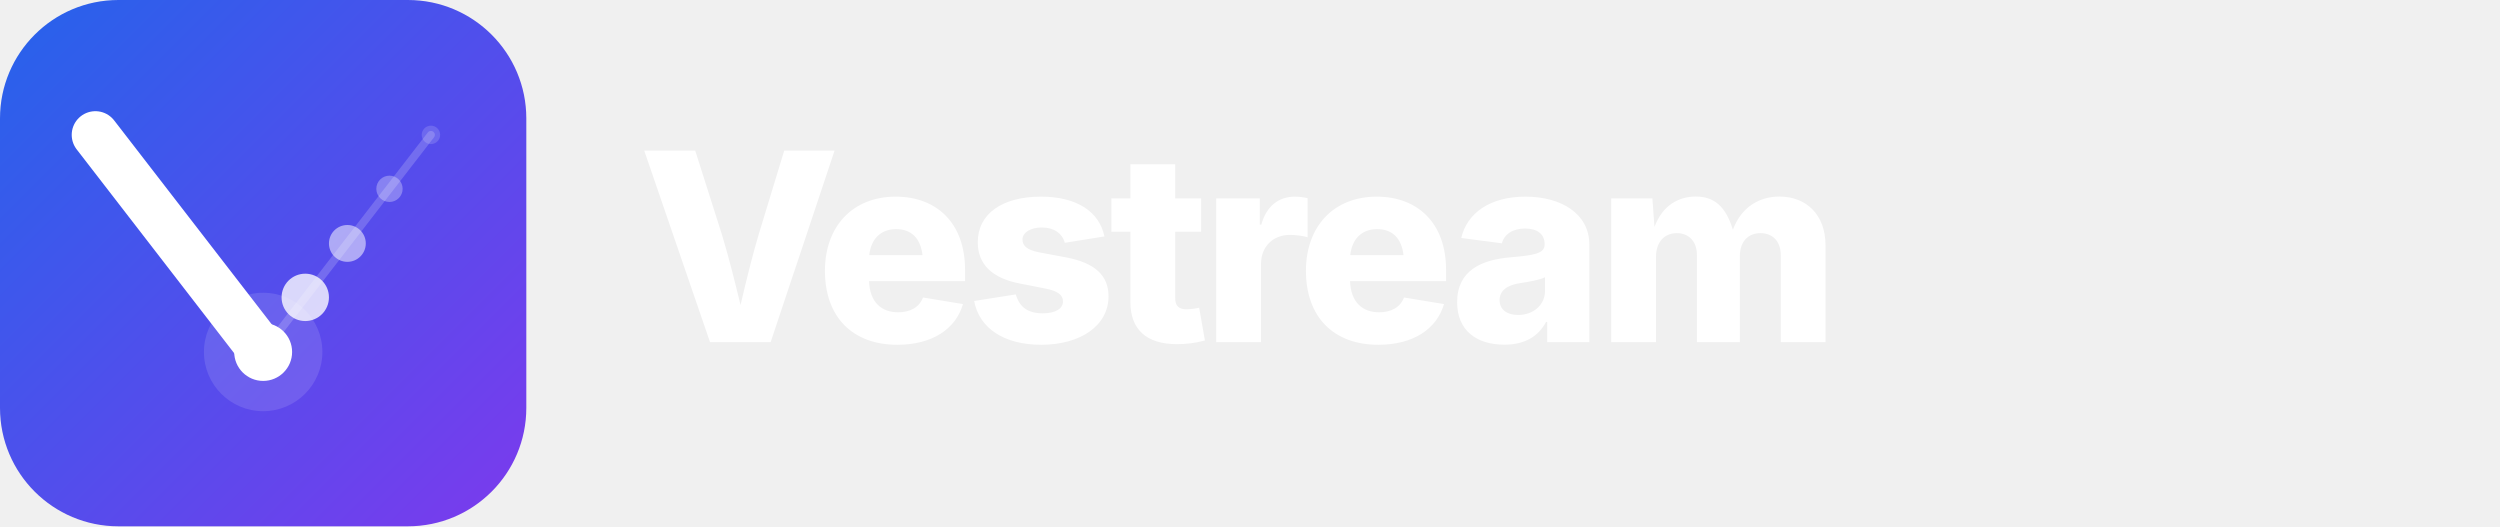
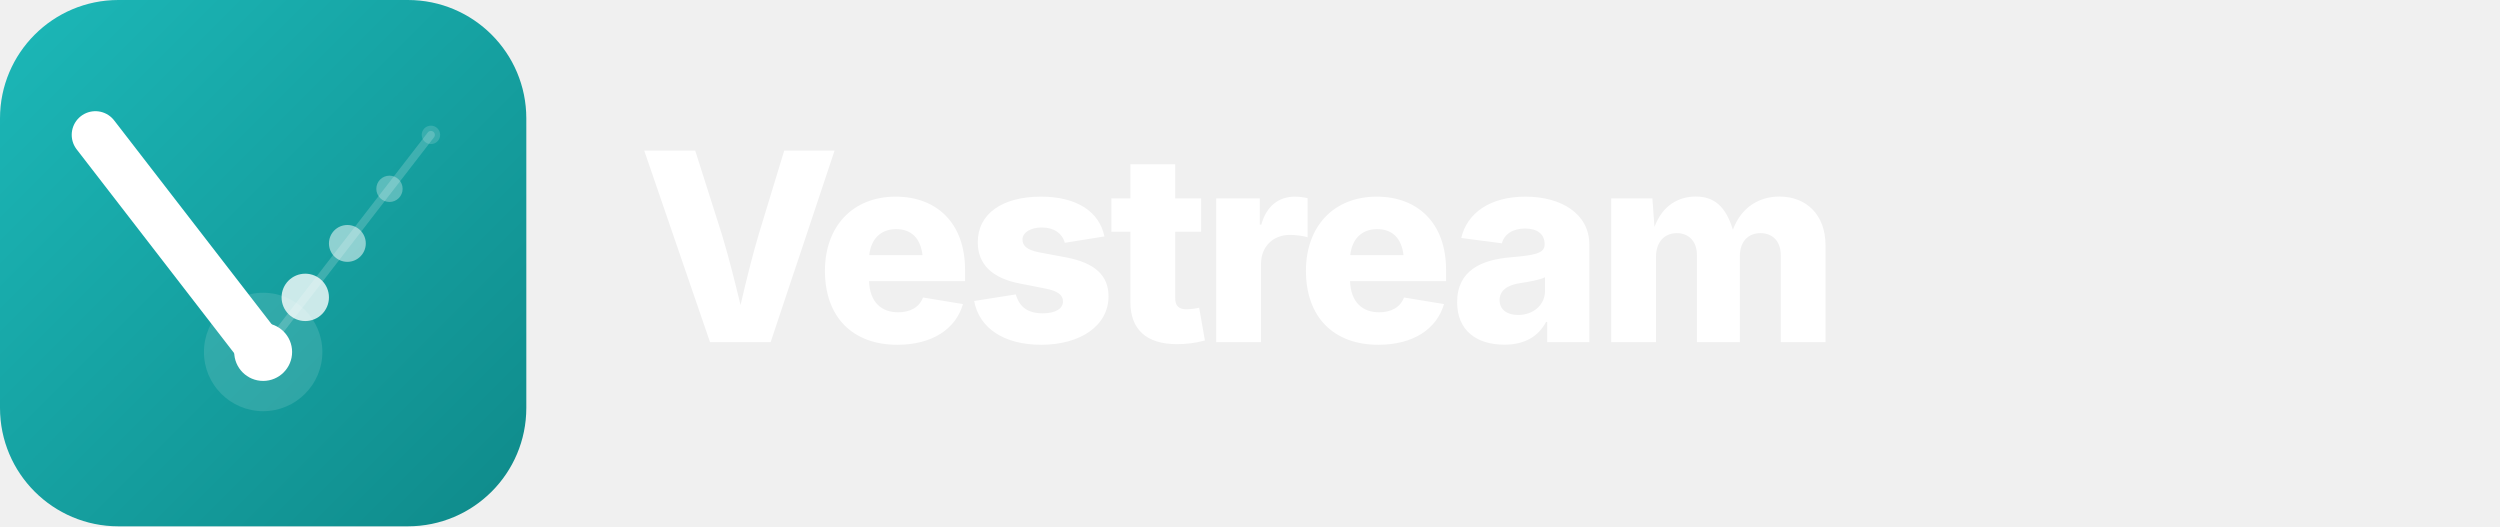
<svg xmlns="http://www.w3.org/2000/svg" viewBox="0 0 380 80" fill="none">
  <defs>
    <linearGradient id="iconBgD" x1="0" y1="0" x2="80" y2="80" gradientUnits="userSpaceOnUse">
-       <stop stop-color="#2563eb" />
-       <stop offset="1" stop-color="#7c3aed" />
+       <stop stop-color="#1CB8B8" />
+       <stop offset="1" stop-color="#0F8A8A" />
    </linearGradient>
  </defs>
  <rect width="80" height="80" rx="18" fill="url(#iconBgD)" />
  <line x1="40" y1="53.5" x2="65.5" y2="20.5" stroke="white" stroke-width="1.2" stroke-linecap="round" stroke-opacity="0.18" />
  <line x1="14.5" y1="20.5" x2="40" y2="53.5" stroke="white" stroke-width="7.2" stroke-linecap="round" />
  <circle cx="40" cy="53.5" r="9" fill="white" fill-opacity="0.12" />
  <circle cx="40" cy="53.5" r="4.4" fill="white" />
  <circle cx="46.4" cy="45.2" r="3.6" fill="white" fill-opacity="0.78" />
  <circle cx="52.8" cy="37" r="2.8" fill="white" fill-opacity="0.52" />
  <circle cx="59.2" cy="28.7" r="2.0" fill="white" fill-opacity="0.30" />
  <circle cx="65.5" cy="20.5" r="1.4" fill="white" fill-opacity="0.15" />
  <text x="97" y="52" font-family="Inter, -apple-system, BlinkMacSystemFont, 'Segoe UI', 'Helvetica Neue', sans-serif" font-size="40" font-weight="800" letter-spacing="-0.03em" fill="white">Vestream</text>
</svg>
